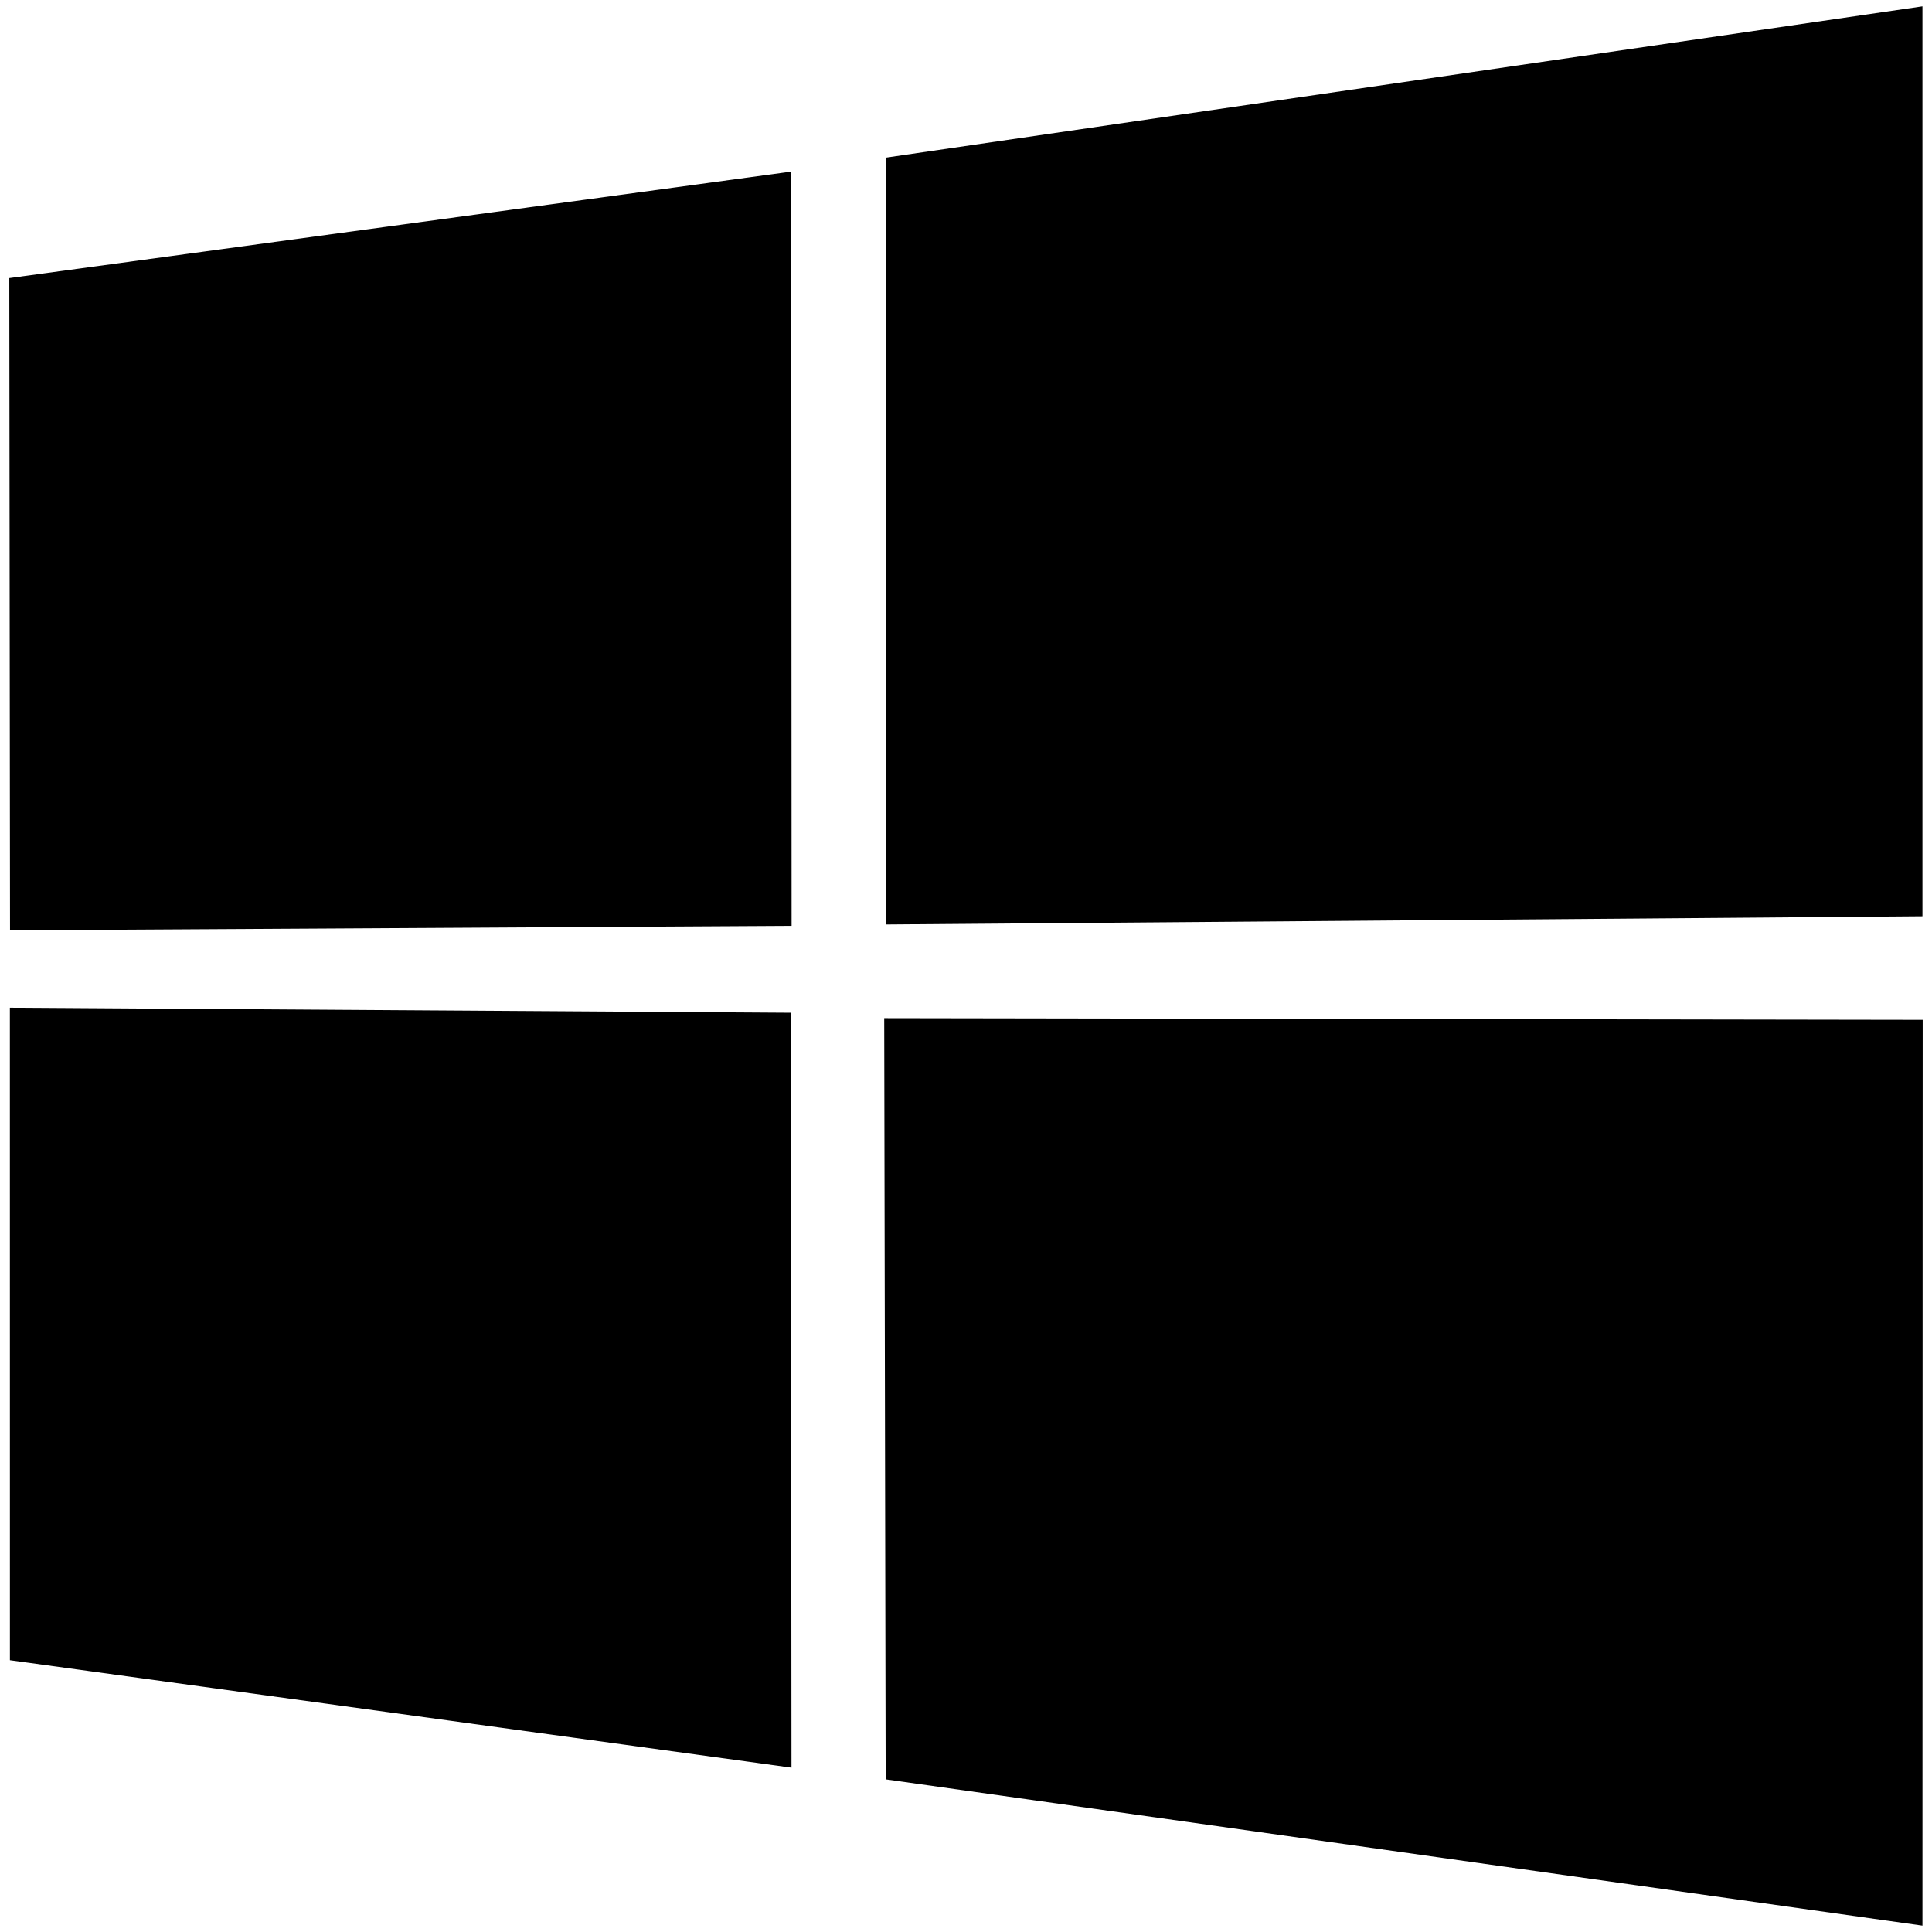
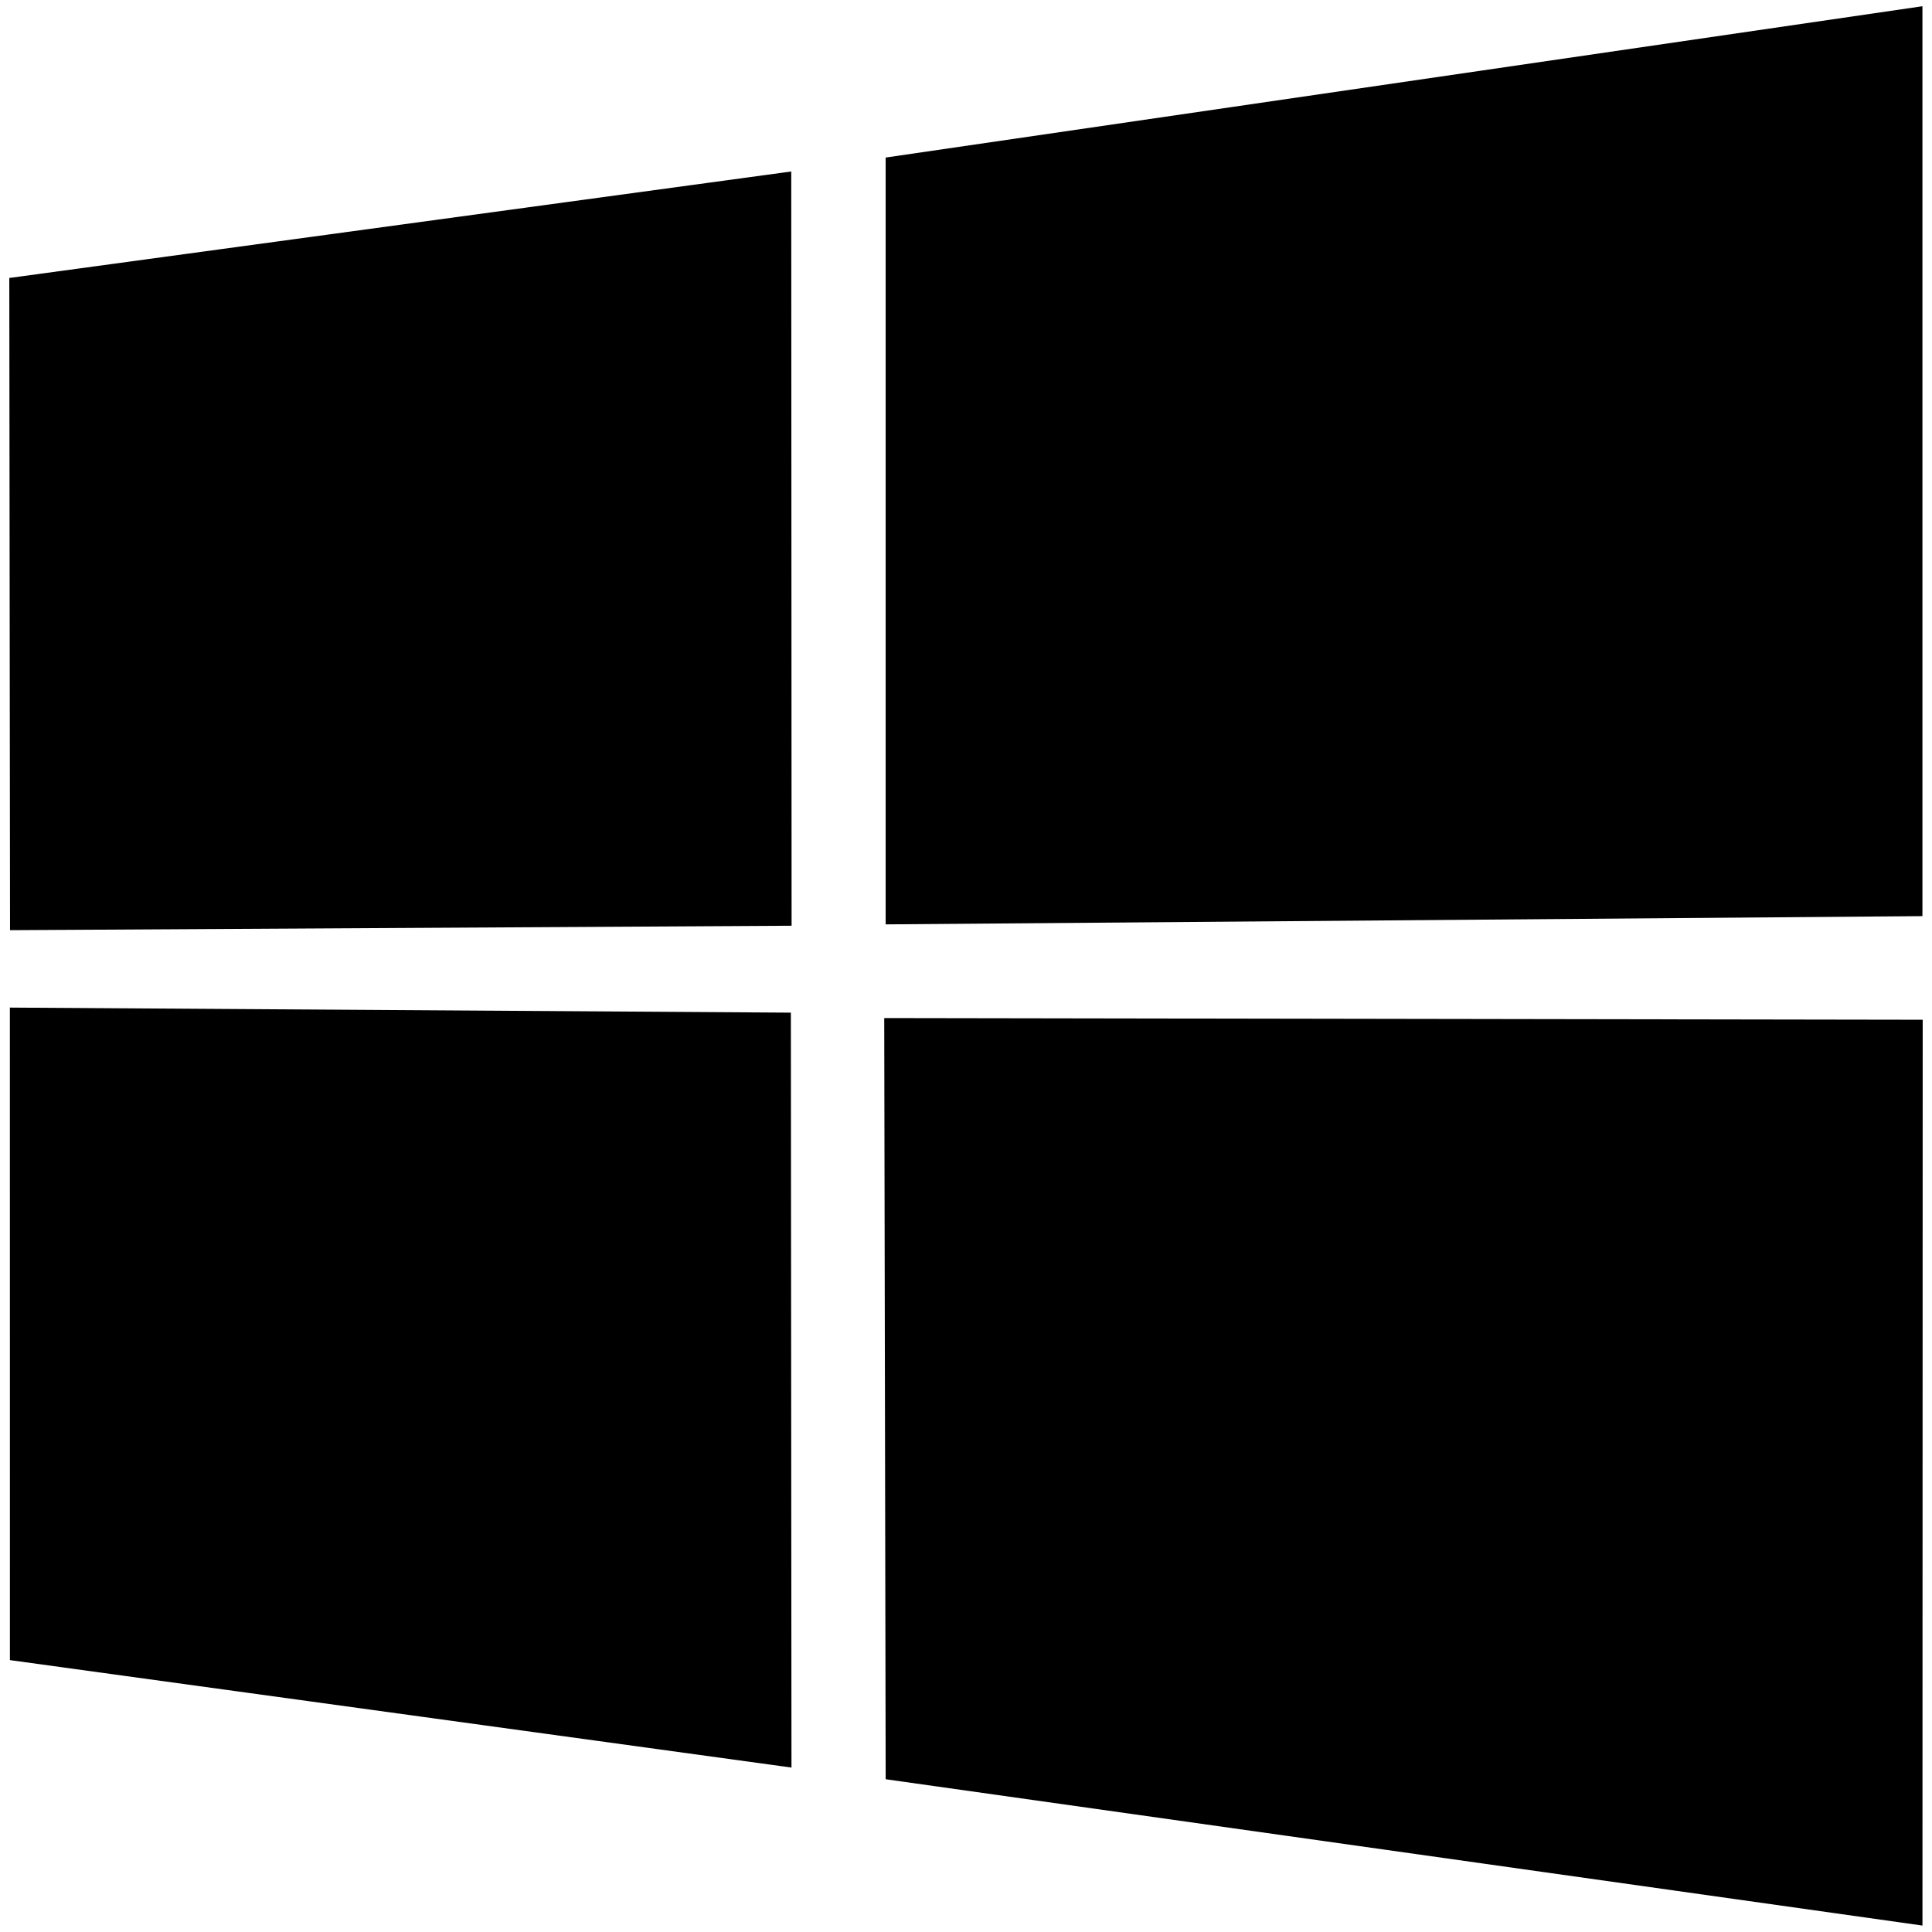
- <svg xmlns="http://www.w3.org/2000/svg" width="180pt" height="180pt" version="1.0" viewBox="0 0 180 180" id="svg1077">
-   <defs id="defs1081" />
-   <g transform="matrix(0.2721899,0,0,-0.2721899,-154.6903,334.9709)" id="g1075">
-     <path d="m 571.5,1135.466 267.652,36.45 0.12,-258.172 -267.525,-1.522 z m 267.525,-251.467 0.21,-258.397 -267.525,36.78 -0.015,223.35 z m 32.445,292.687 354.885,51.795 V 917.029 l -354.885,-2.82 z m 354.967,-295.117 -0.082,-310.05 -354.885,50.085 -0.495,260.543 z" id="path1073" style="fill-rule:evenodd" />
+ <svg xmlns="http://www.w3.org/2000/svg" width="180pt" height="180pt" version="1.0" viewBox="0 0 180 180">
+   <g transform="matrix(.27219 0 0 -.27219 -154.69 334.97)">
+     <path d="m571.5 1135.5 267.65 36.45 0.12-258.17-267.52-1.522zm267.52-251.47 0.21-258.4-267.52 36.78-0.015 223.35zm32.445 292.69 354.88 51.795v-311.45l-354.88-2.82zm354.97-295.12-0.082-310.05-354.88 50.085-0.495 260.54z" fill-rule="evenodd" />
  </g>
</svg>
